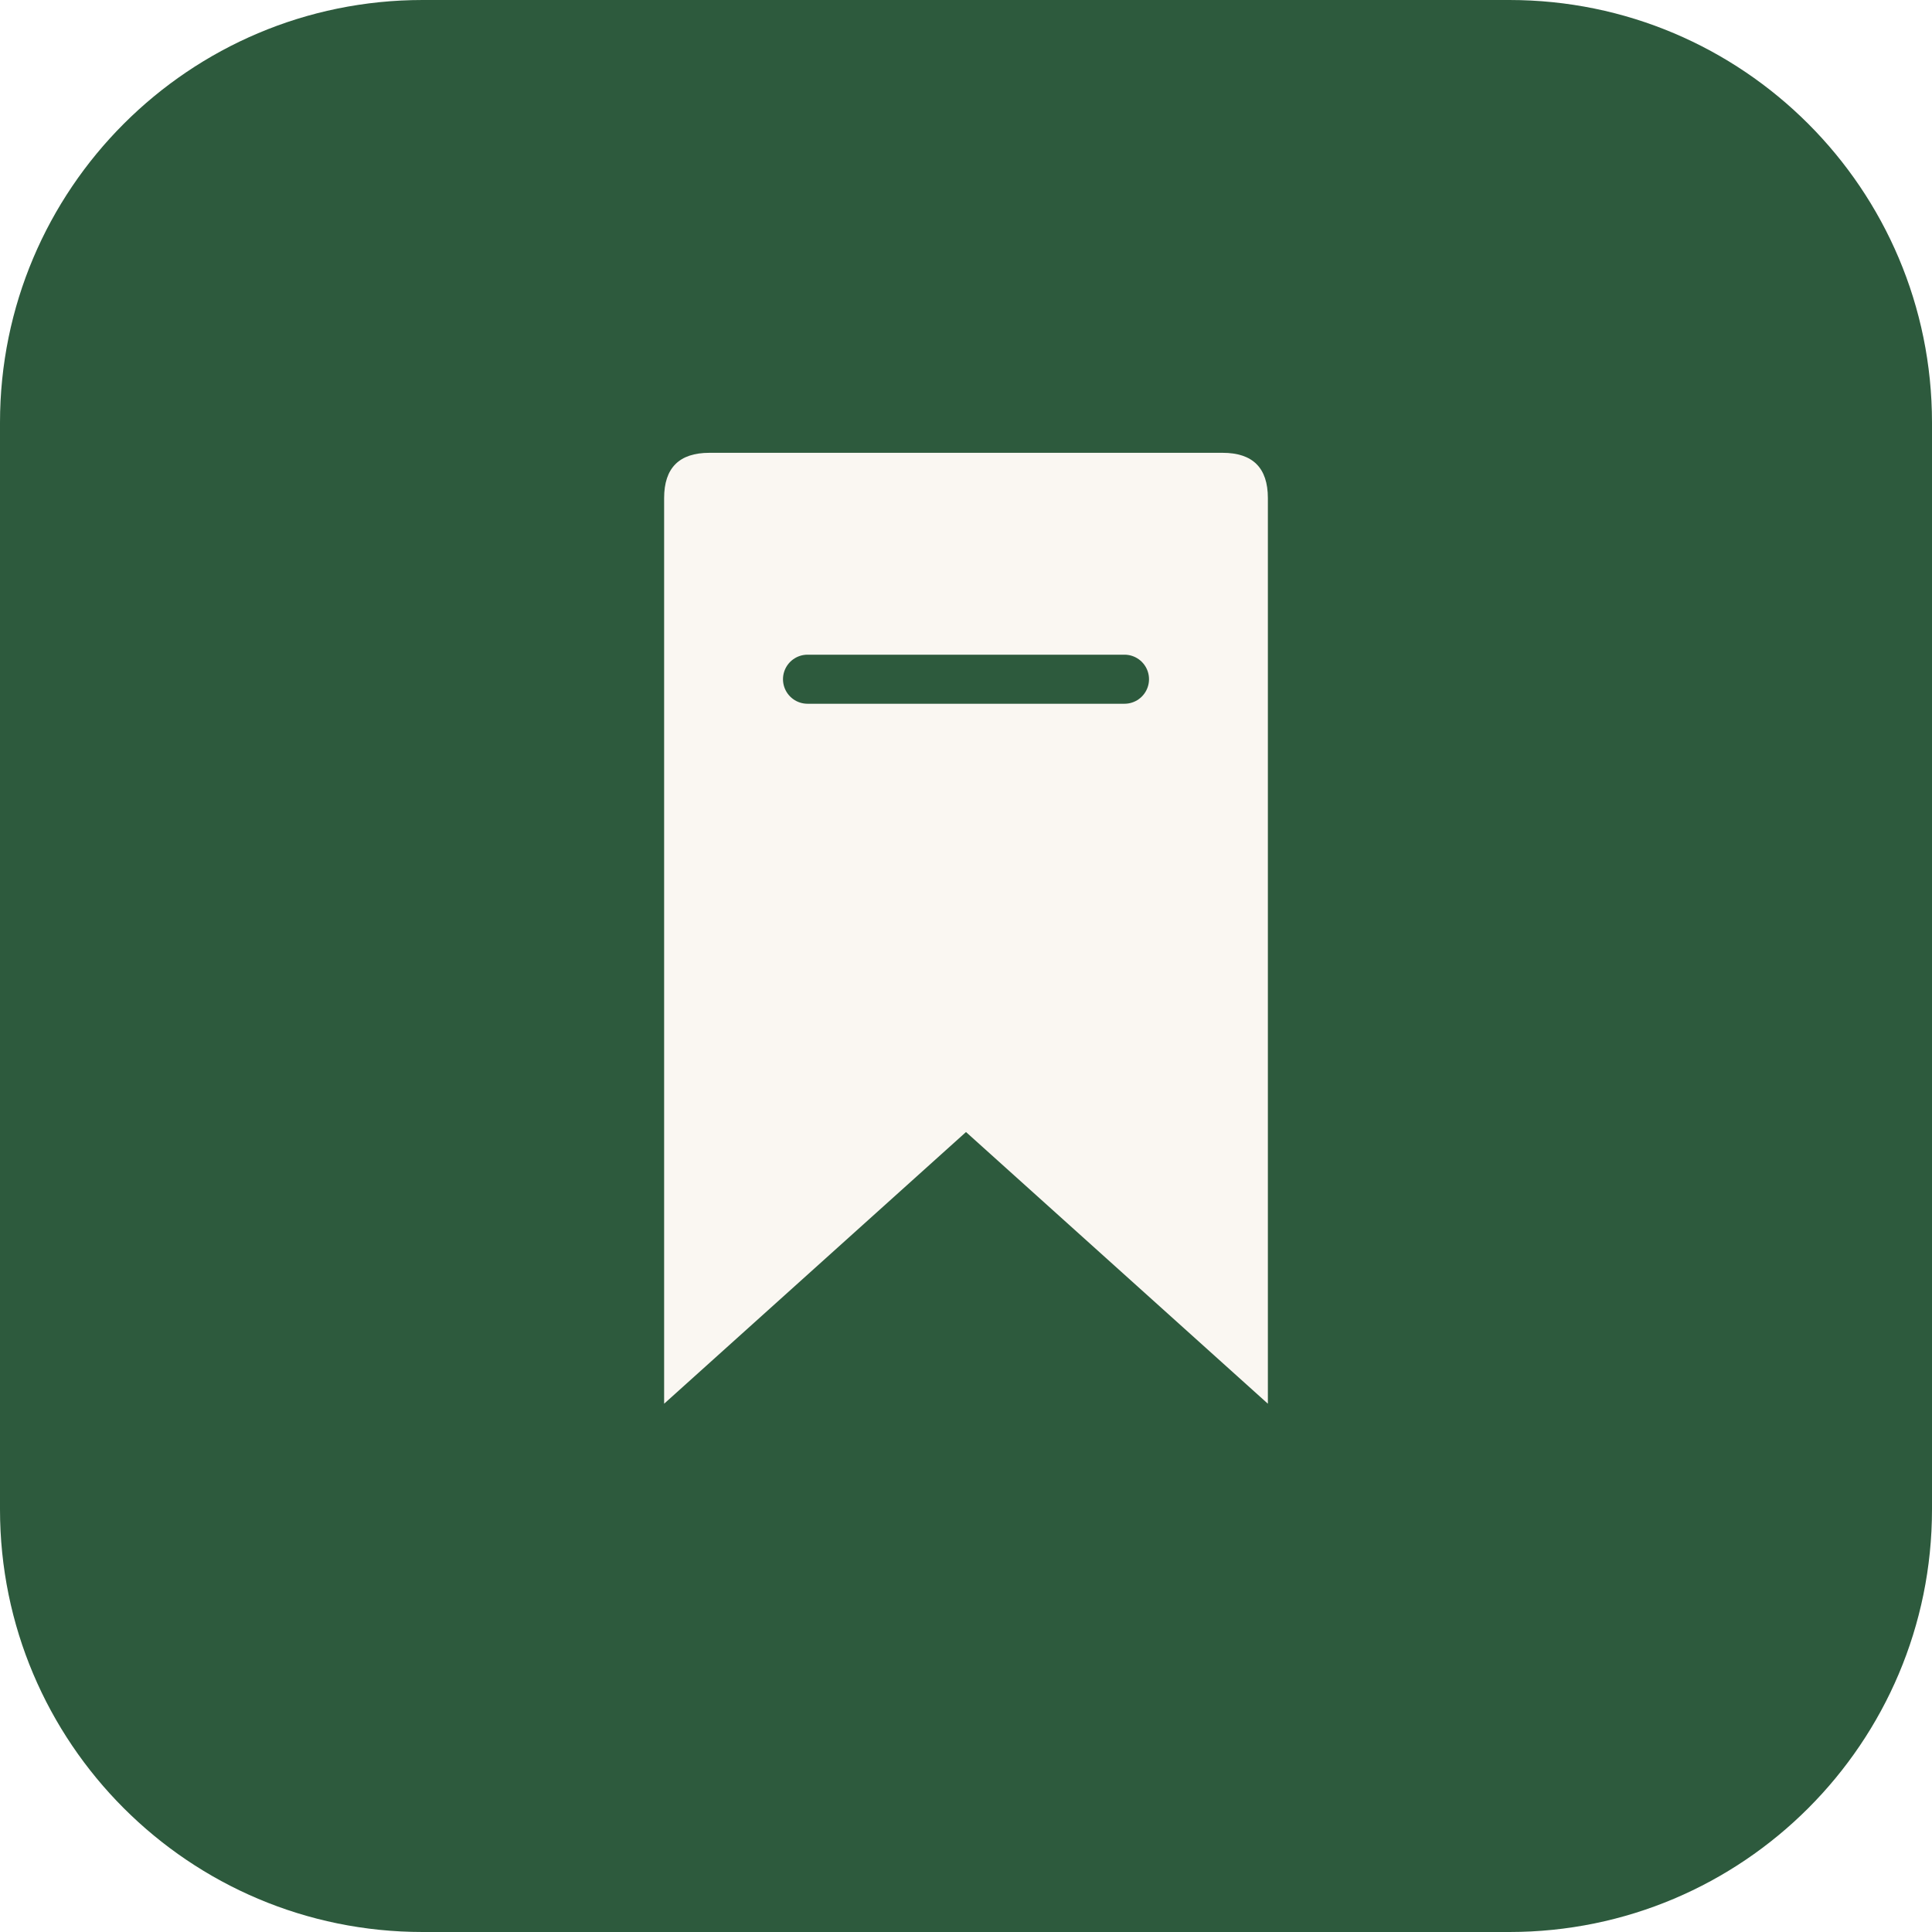
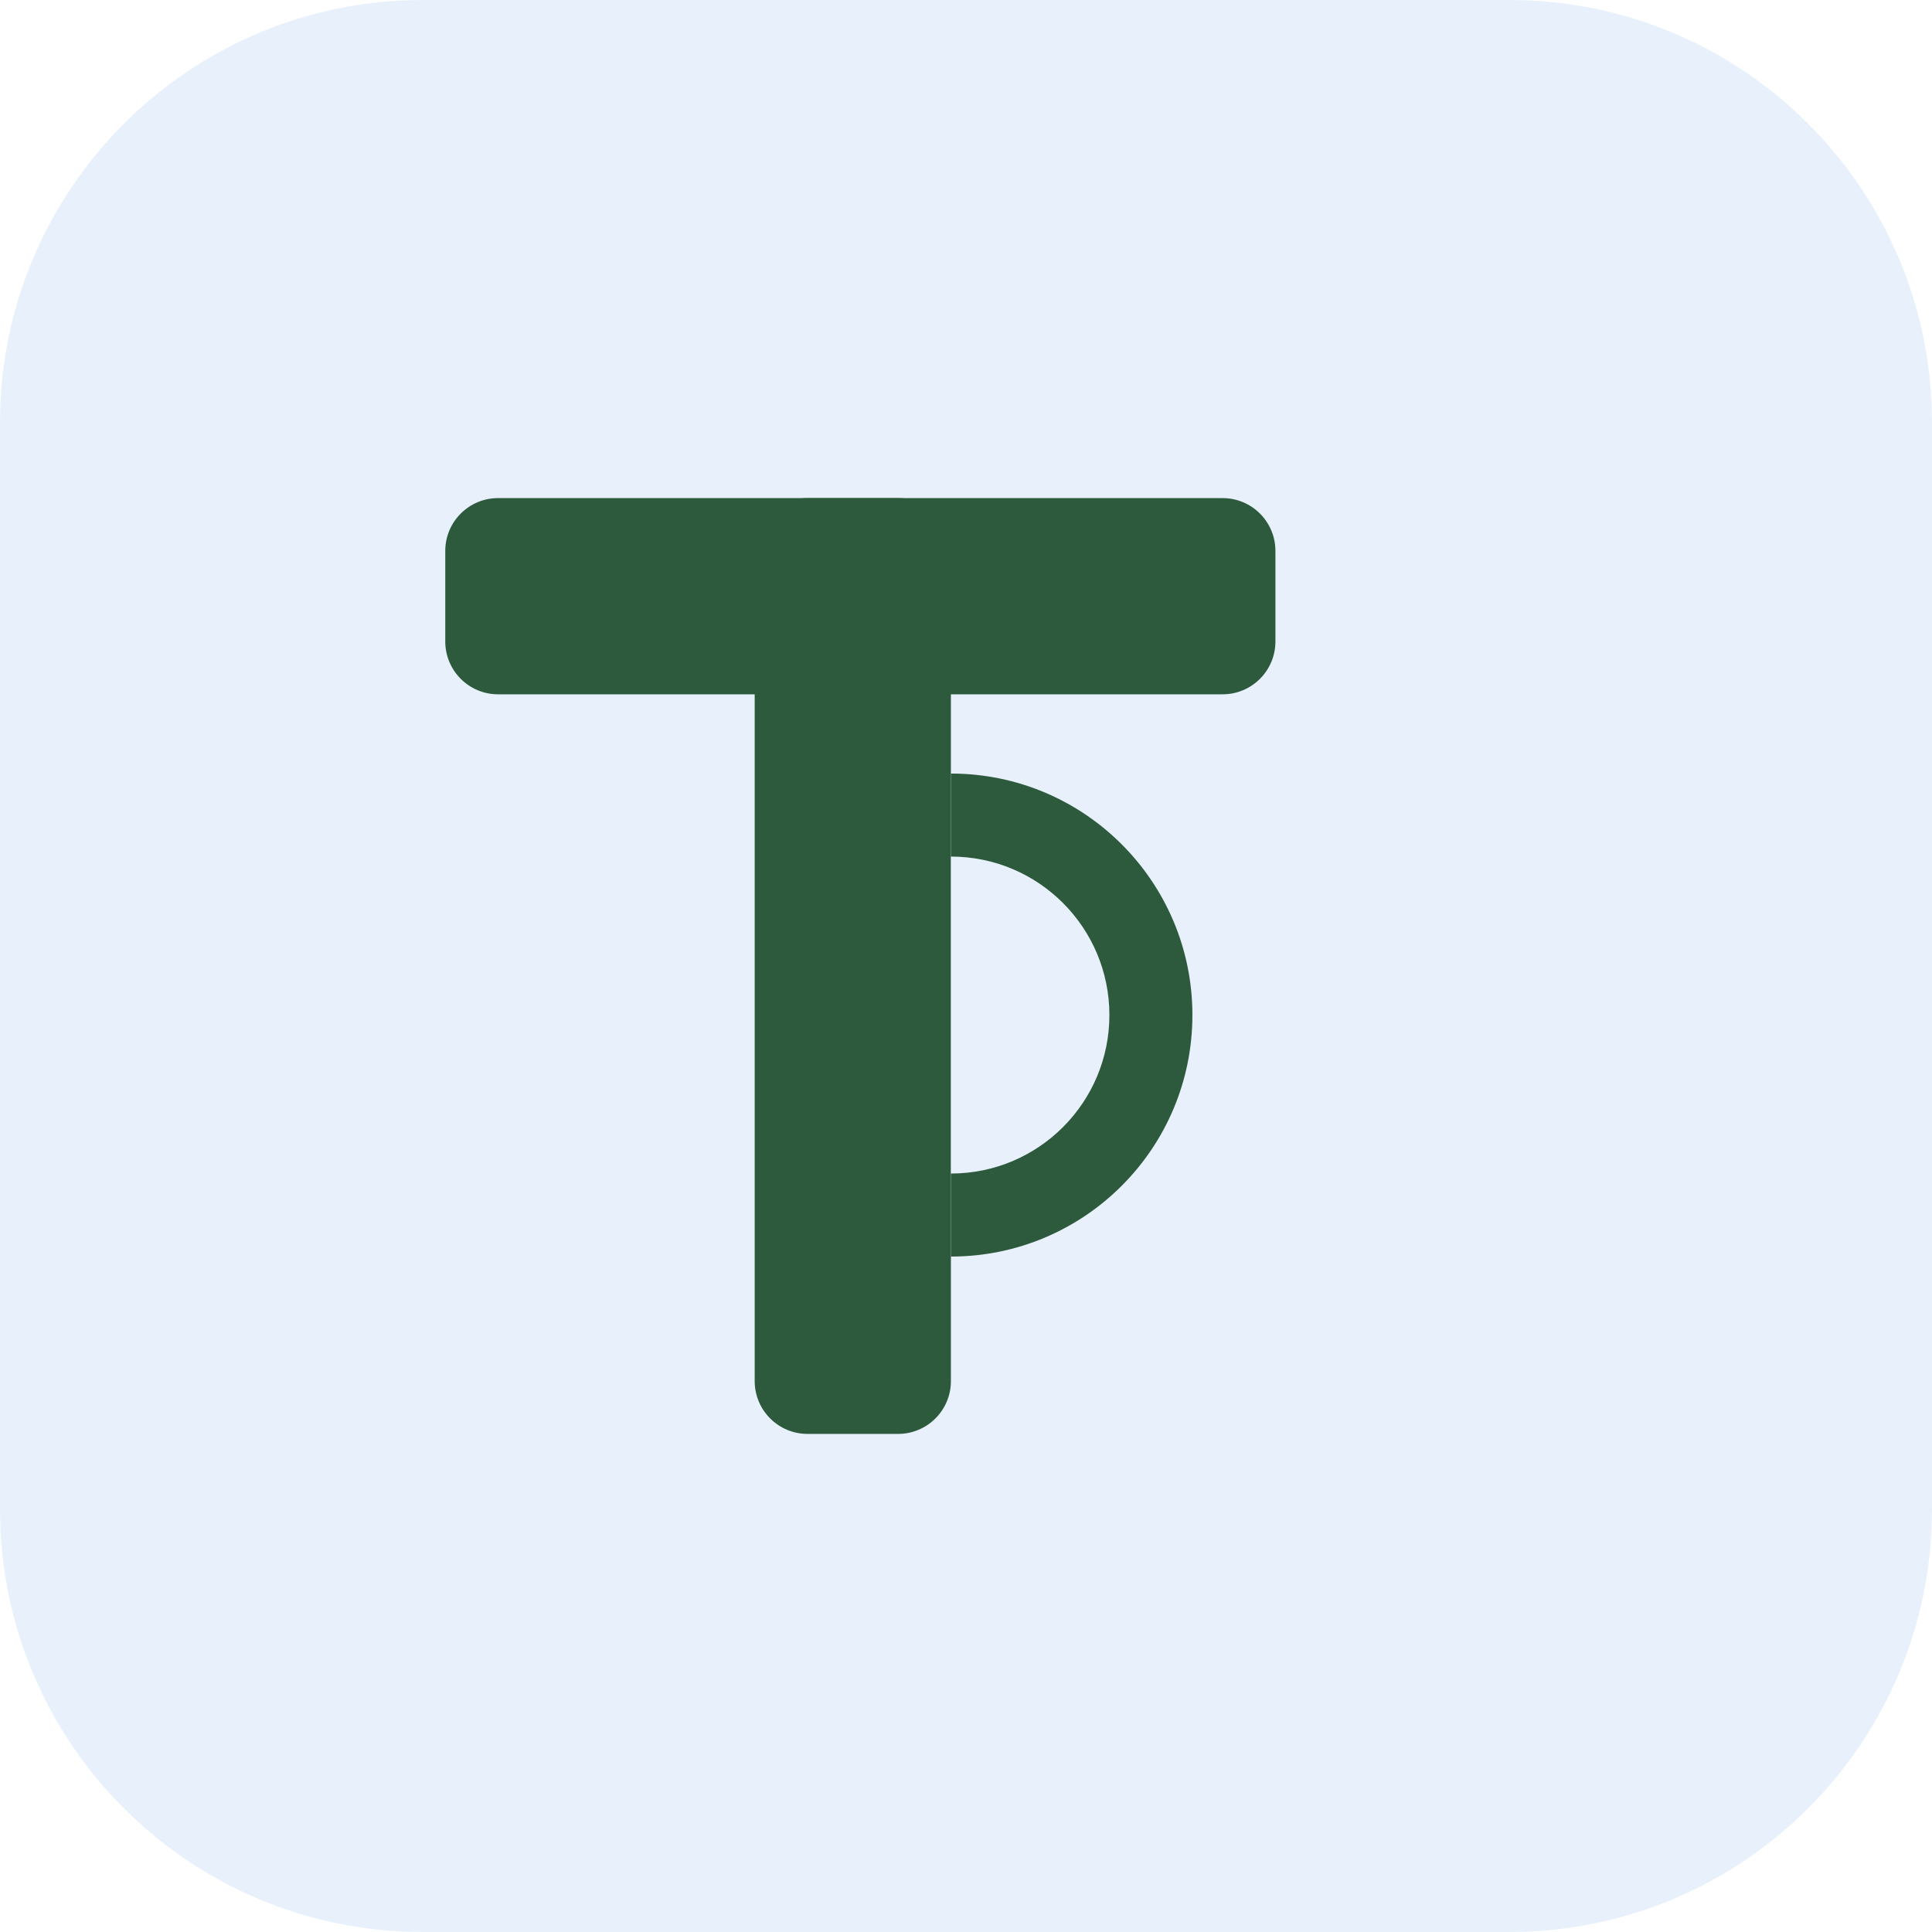
<svg xmlns="http://www.w3.org/2000/svg" width="512" height="512" viewBox="0 0 512 512">
-   <rect width="512" height="512" rx="112" fill="#2D5A3D" />
-   <path d="M176 132 Q176 120 188 120 L324 120 Q336 120 336 132 L336 372 L256 300 L176 372 Z" fill="#FAF7F2" />
-   <line x1="214" y1="180" x2="298" y2="180" stroke="#2D5A3D" stroke-width="13" stroke-linecap="round" />
+   <rect width="512" height="512" rx="112" fill="#E8F1FB" />
+   <rect x="118" y="132" width="220" height="52" rx="14" fill="#2D5A3D" />
+   <rect x="200" y="132" width="52" height="248" rx="14" fill="#2D5A3D" />
+   <path d="M252 205 A64 64 0 0 1 252 333 Z" fill="#2D5A3D" />
+   <path d="M252 227 A42 42 0 0 1 252 311 Z" fill="#E8F1FB" />
</svg>
